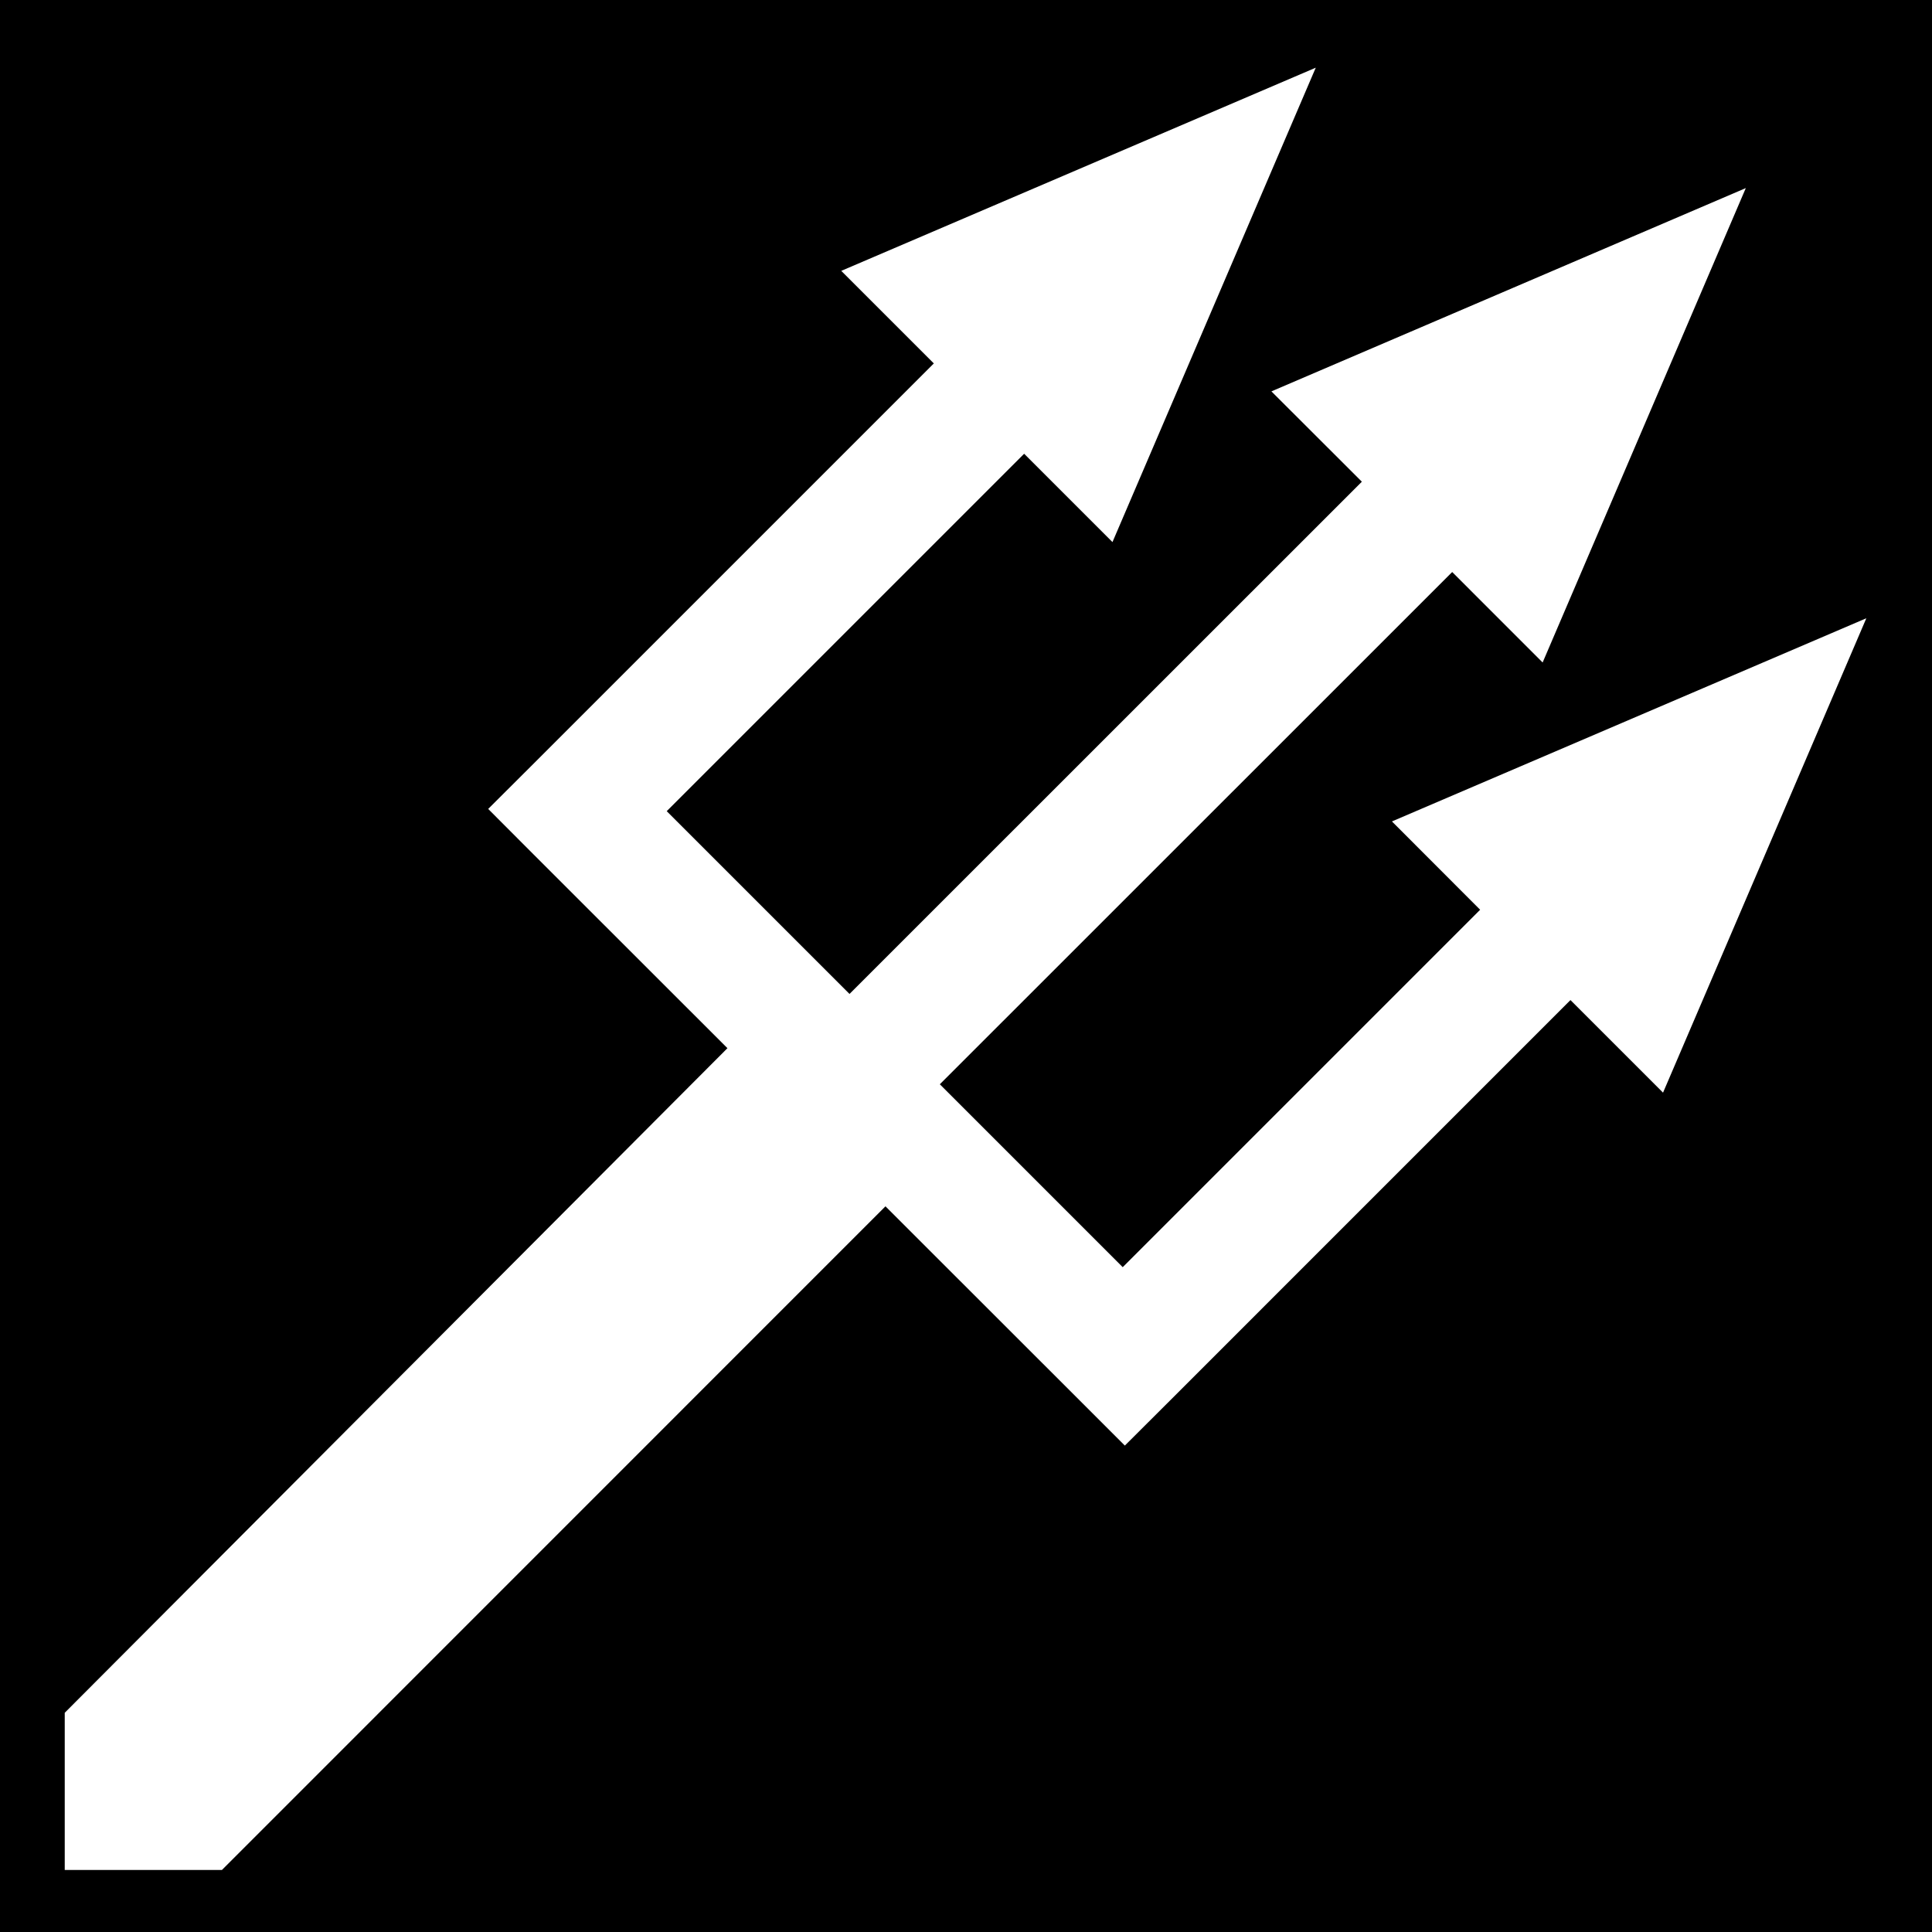
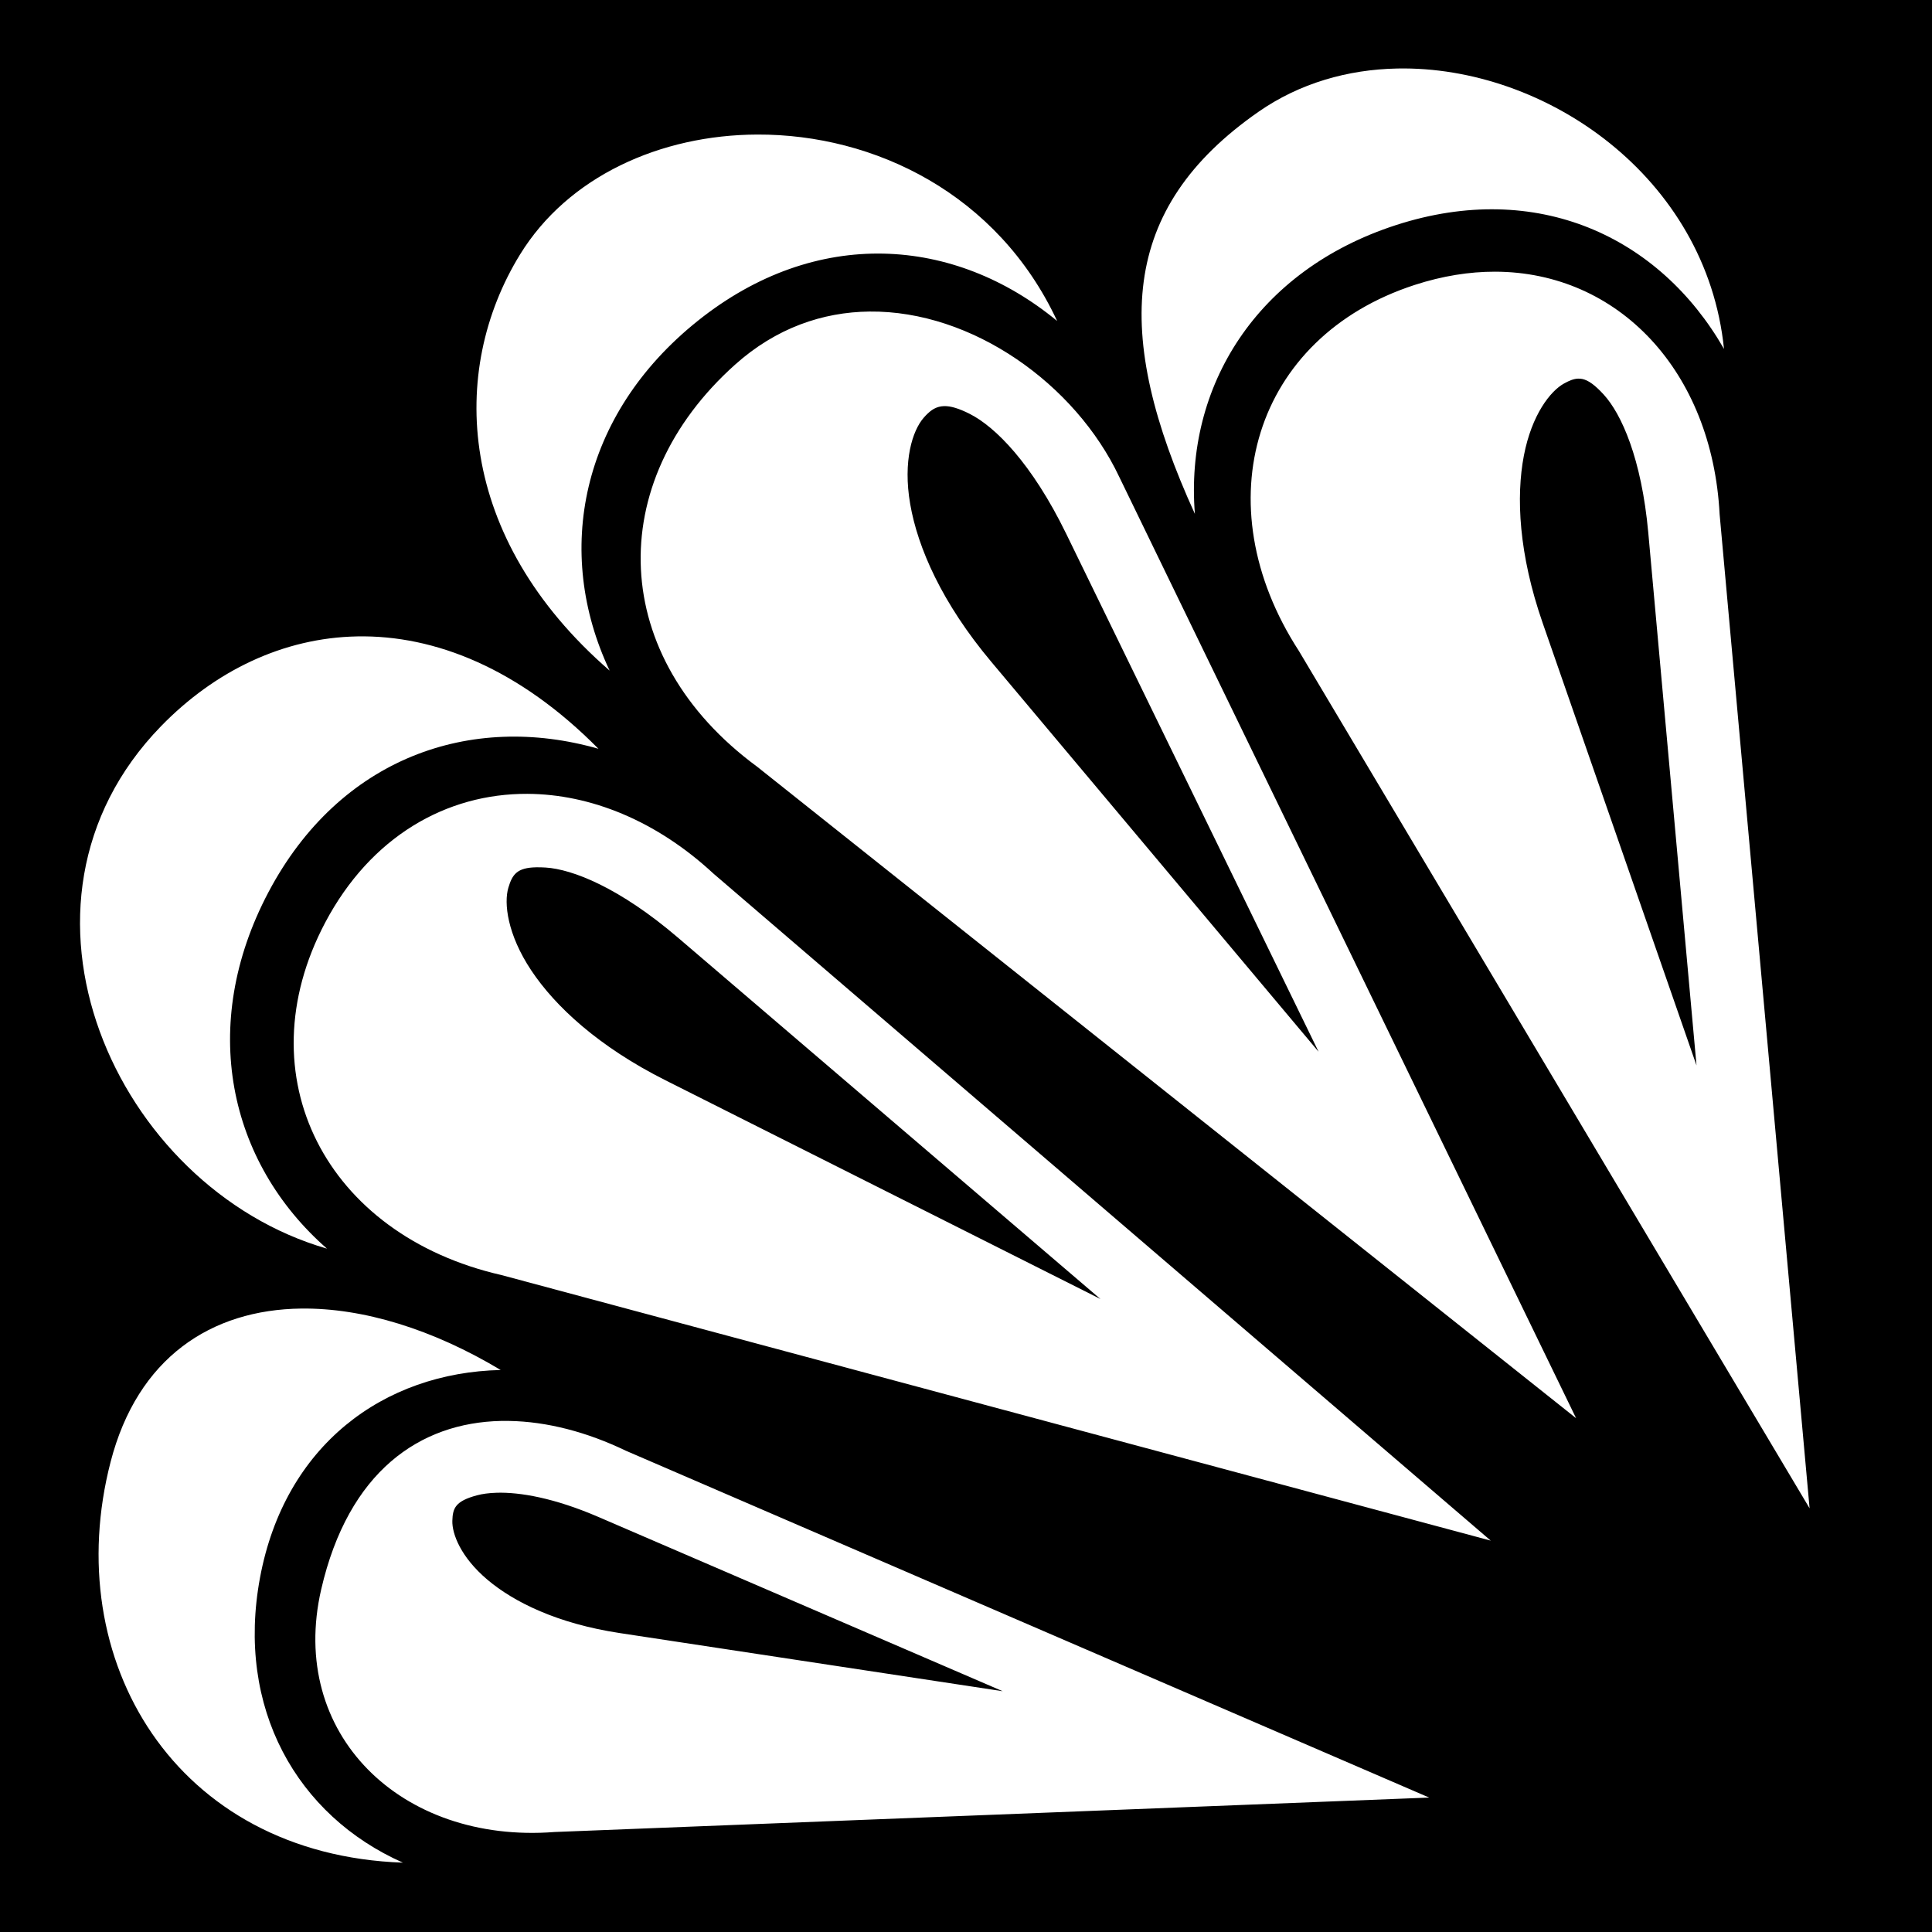
<svg xmlns="http://www.w3.org/2000/svg" viewBox="0 0 512 512">
-   <path d="M0 0h512v512H0z" fill="#000" stroke="#fff" stroke-width="0" />
-   <path d="M17.156 16.438v41.656L192.78 234.22l-51.436 51.405-11.97 12L140.782 309l106.69 106.688-24.532 24.53 125.75 53.844-53.875-125.718-23.407 23.406-94.72-94.72 48.44-48.436 135.78 135.75-23.97 23.937 125.72 53.876-53.844-125.72-23.968 23.97-135.78-135.75 48.467-48.47 94.72 94.72-23.375 23.406 125.72 53.844-53.876-125.72-24.533 24.533L309.5 140.28l-11.406-11.374-11.97 11.97-51.468 51.436L58.812 16.438H17.157z" fill="#fff" transform="scale(1, -1) translate(0, -512) rotate(0, 256, 256)" />
+   <path d="M0 0h512v512H0z" fill="#000" opacity="1" />
+   <path d="M370.28 18.156c-13.114.26-25.862 3.893-36.717 11.438-36.877 25.633-38.728 58.792-16.907 106.594-2.713-33.767 16.332-64.54 53.28-76.532 37.416-12.134 69.88 3.05 86.94 32.813-4.615-45.514-47.25-75.096-86.595-74.314zm-169.56 17.5c-25.69.084-50.2 11.088-62.94 31.844-18.908 30.812-16.85 74.963 23.782 110.22-14.844-31.385-7.762-67.772 23.313-92.657 31.466-25.2 68.138-22.4 95.28 0-15.72-33.71-48.432-49.507-79.436-49.407zM396.187 72c-6.785-.01-13.927 1.124-21.25 3.5-42.61 13.826-56.068 57.903-30.72 97l135.344 227.22L455.72 136.31C453.744 98.335 428.877 72.055 396.186 72zM230.405 82.563c-12.38.136-24.75 4.354-35.594 14.062-35 31.333-33.52 77.625 5.844 106.563l217.03 172.656-121.092-249.5c-11.607-24.556-38.95-44.08-66.188-43.78zm187.75 17.78c.39-.017.79.008 1.188.094 1.59.346 3.323 1.577 5.656 4.126 4.665 5.097 10.026 16.894 11.813 36.624l12.78 141.157-40.78-117.28c-6.34-18.24-7.058-33.418-4.97-44.314 2.09-10.896 7.065-17.154 10.657-19.125 1.347-.74 2.49-1.227 3.656-1.28zm-167.97 7.282c1.732-.044 3.88.58 6.814 2.063 6.71 3.39 16.43 13.048 25.563 31.78l66.875 137.25-86.72-103.312c-13.113-15.617-19.506-30.274-21.5-41.78-1.992-11.508.62-19.536 3.563-22.907 1.472-1.687 2.84-2.77 4.69-3.032.23-.033.47-.057.718-.063zm-155.592 61.03c-19.493.385-37.62 9.087-51.938 23.814-45.886 47.2-12.043 122.265 44 138.436-26.15-22.903-34.14-59.183-15.53-94.437 18.845-35.69 53.625-47.73 87.468-38.032-20.924-21.174-43.25-30.19-64-29.782zm45.187 41.72c-21.447-.102-41.55 11.294-53.624 34.156-21.46 40.655.133 82.744 46.75 93.376l262.156 70.375-206-176.78c-15.118-14.016-32.6-21.046-49.28-21.125zm2.345 19.47c.726-.014 1.546.007 2.438.06 7.135.44 19.594 5.314 35.125 18.595l111.937 95.75-115.22-57.938c-17.772-8.932-29.26-19.588-35.624-29.156-6.362-9.568-7.27-17.85-6.06-21.906 1.057-3.55 2.322-5.314 7.405-5.406zM79.845 346.78c-23.928.28-43.398 13.062-50.532 40.626-13.608 52.57 17.112 104.094 77.468 106.22-28.063-12.457-44.32-40.917-37.874-75.532 6.53-35.043 32.695-54.327 63.78-55.03-18.014-10.808-36.472-16.474-52.842-16.283zm52.905 29.783c-21.467.47-40.398 13.326-47.625 44.625-8.838 38.274 21.108 67.474 61.844 64.312l231.78-9.125-212.938-91.938c-10.182-4.9-20.824-7.723-30.968-7.875-.698-.01-1.4-.015-2.094 0zm-1.156 19.03c6.193-.18 15.28 1.372 26.97 6.407l107.155 46.188-101.47-15.407c-16.466-2.498-28.016-8.167-35.094-14.155-7.078-5.988-9.374-12.162-9.28-15.594.092-3.43.87-5.226 6.5-6.75 1.406-.38 3.153-.626 5.218-.686z" fill="#fff" />
</svg>
